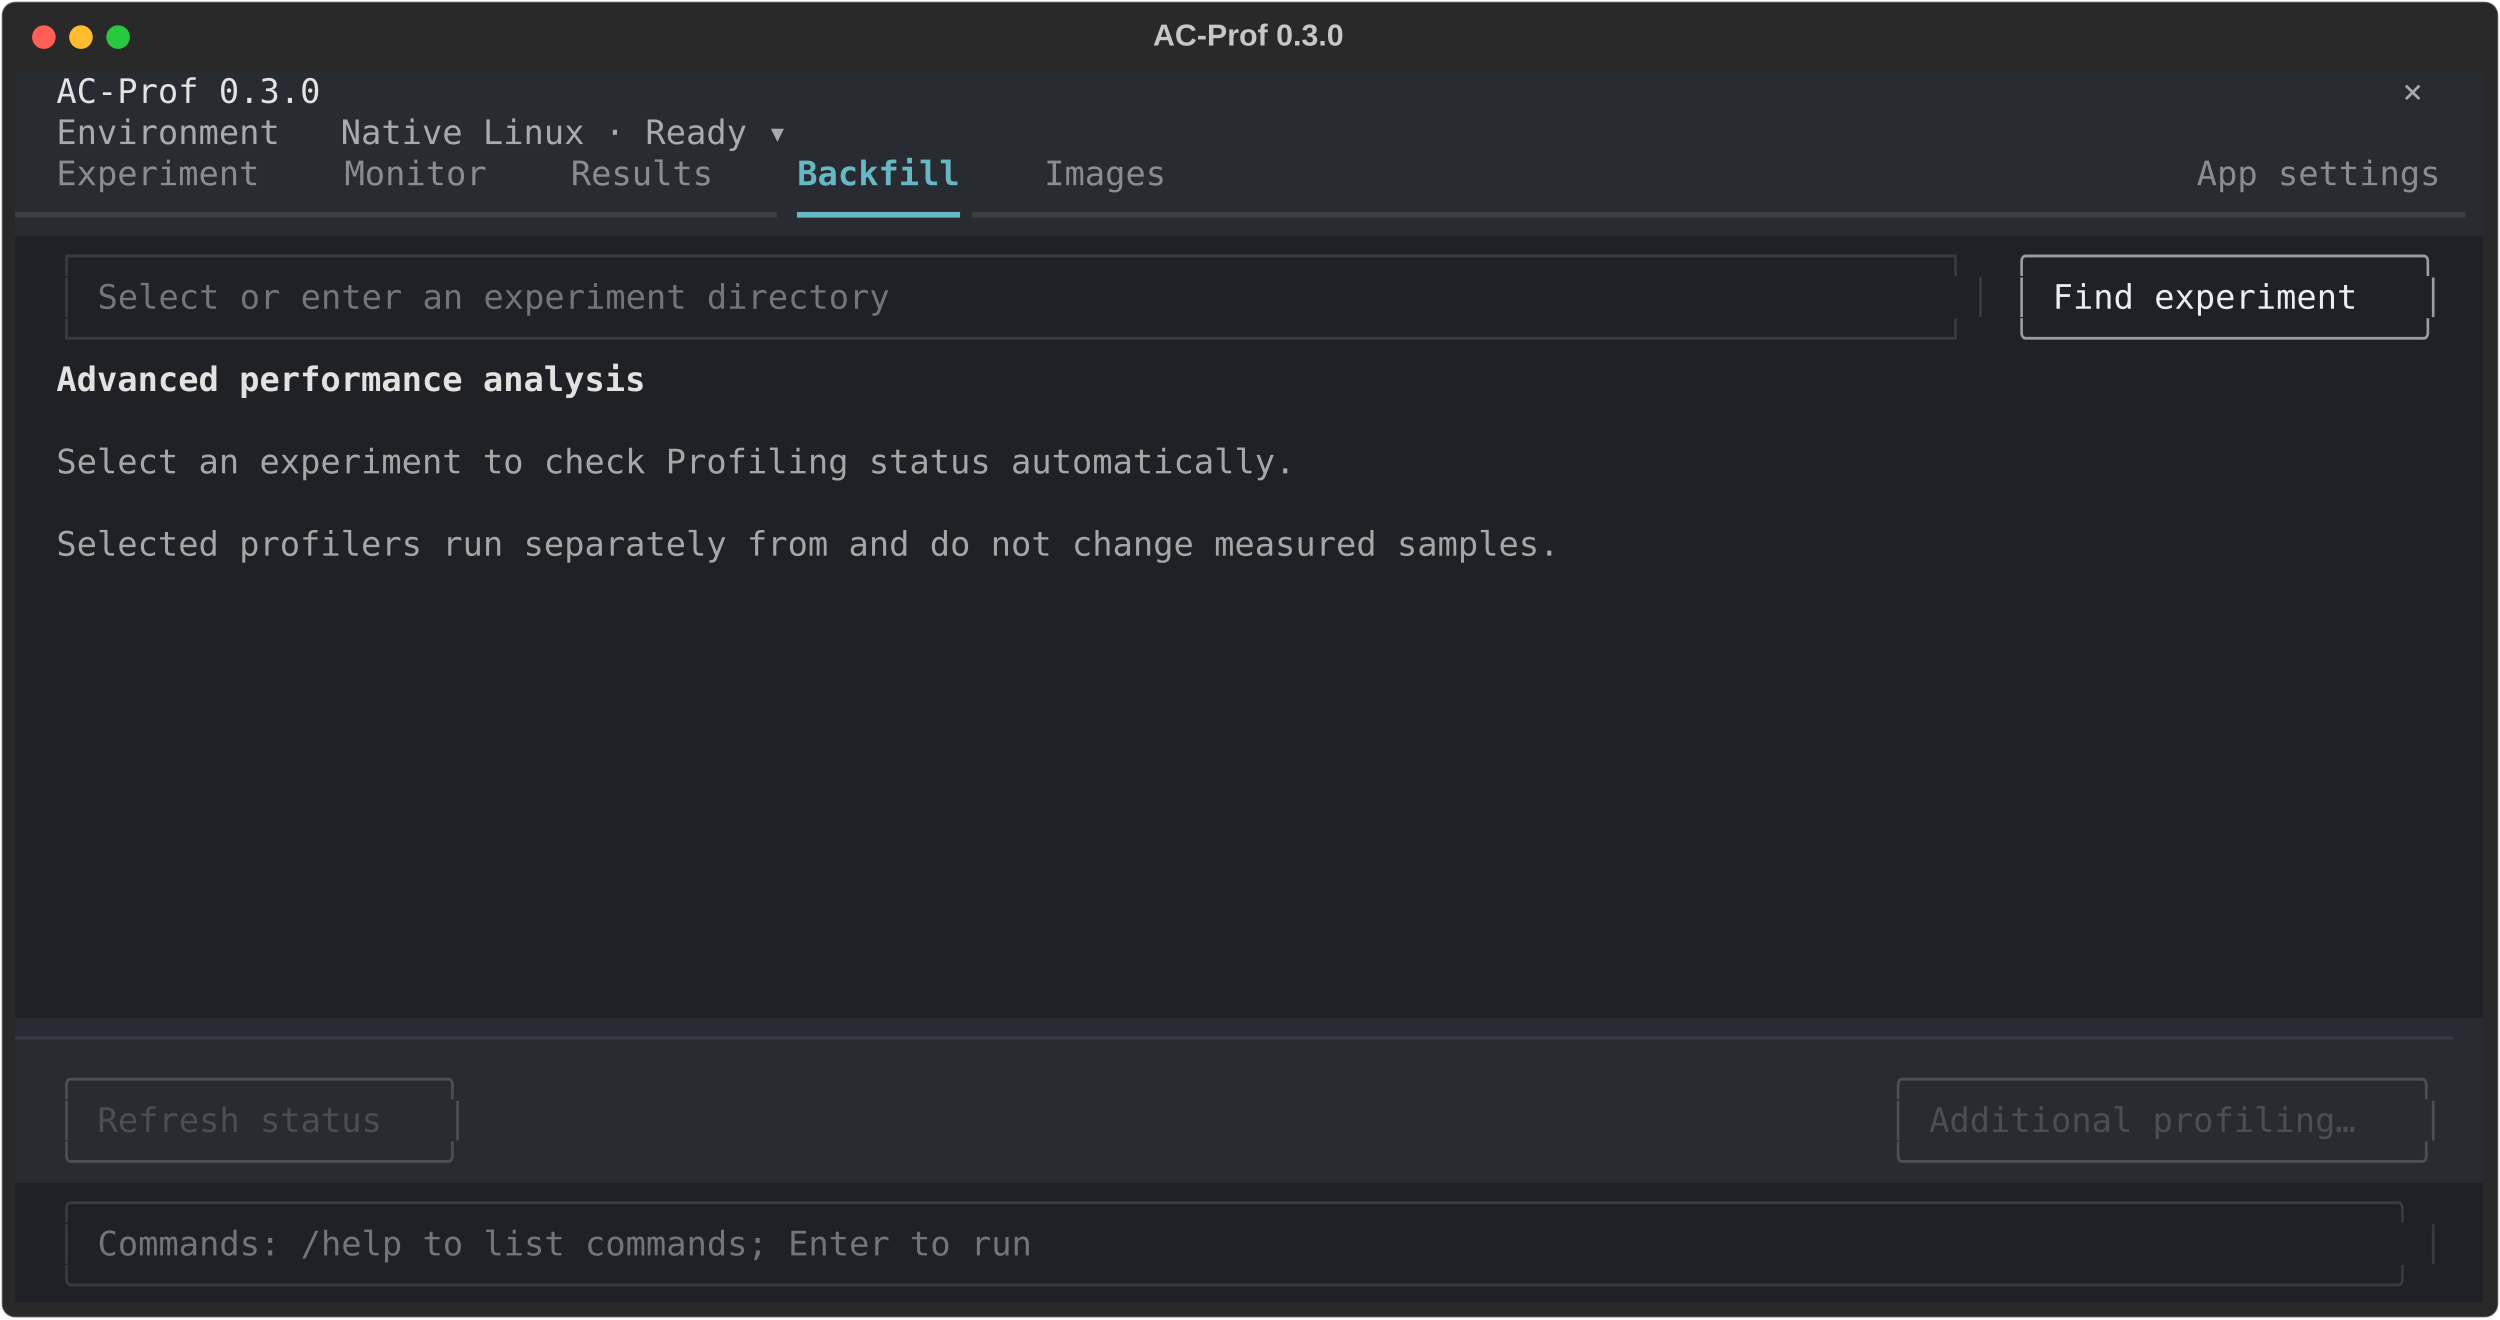
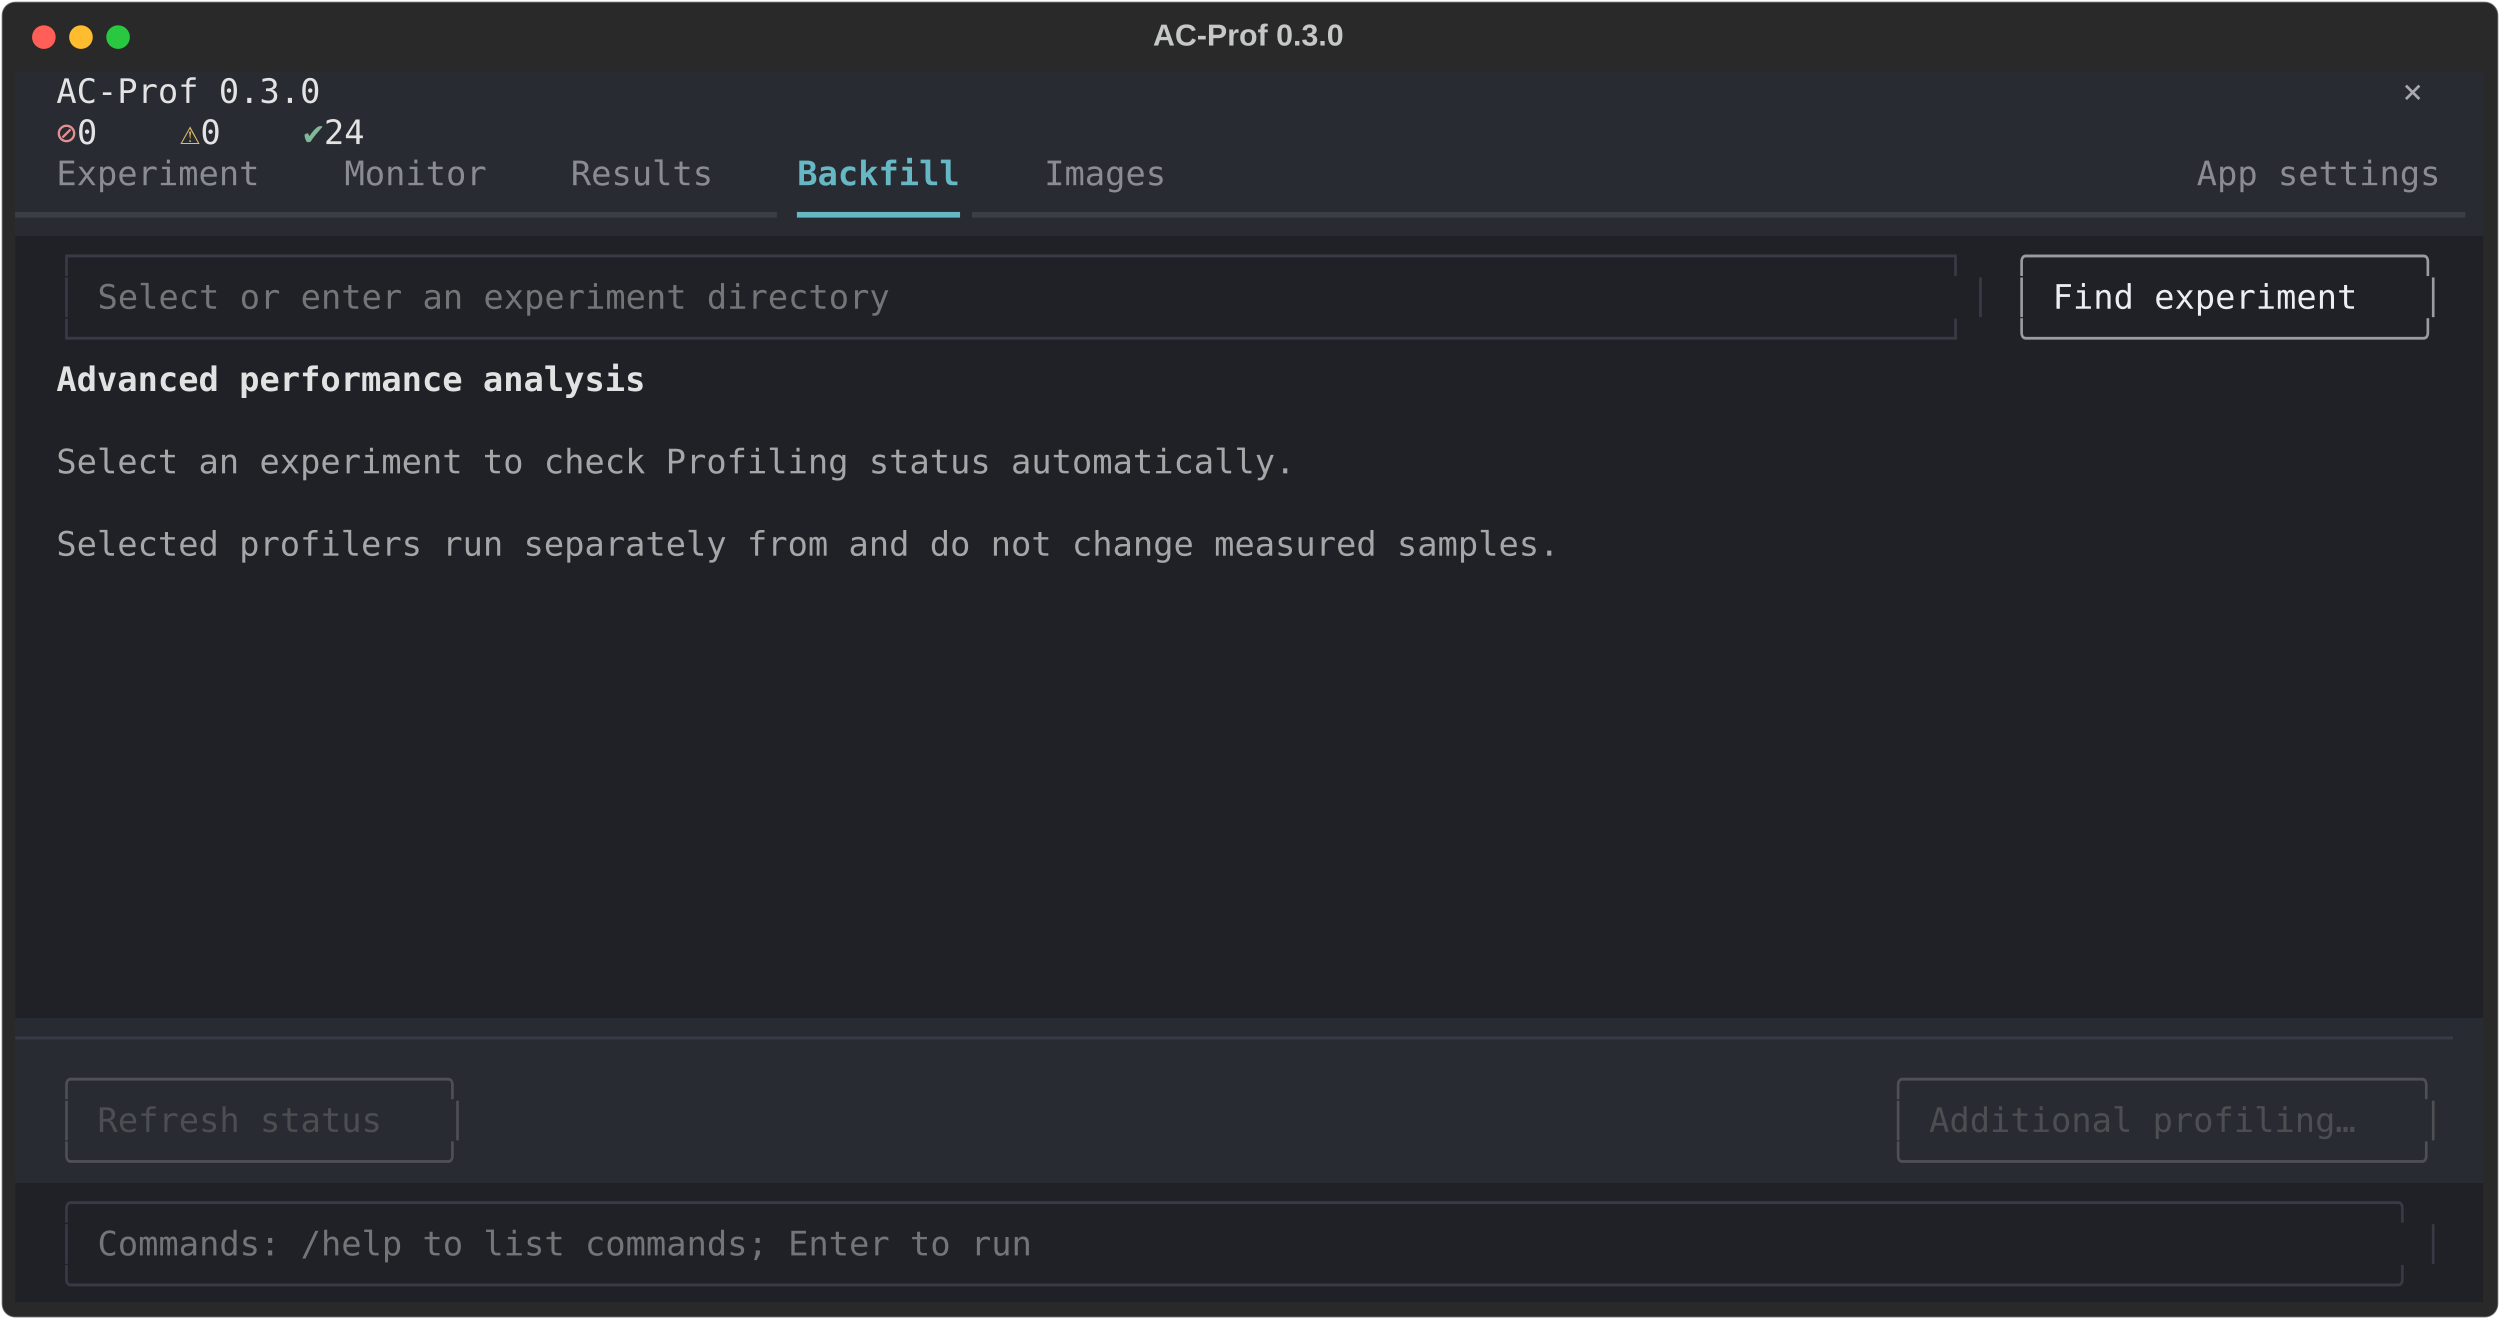
<svg xmlns="http://www.w3.org/2000/svg" class="rich-terminal" viewBox="0 0 1482 782.0">
  <style>

    @font-face {
        font-family: "Fira Code";
        src: local("FiraCode-Regular"),
                url("https://cdnjs.cloudflare.com/ajax/libs/firacode/6.2.0/woff2/FiraCode-Regular.woff2") format("woff2"),
                url("https://cdnjs.cloudflare.com/ajax/libs/firacode/6.2.0/woff/FiraCode-Regular.woff") format("woff");
        font-style: normal;
        font-weight: 400;
    }
    @font-face {
        font-family: "Fira Code";
        src: local("FiraCode-Bold"),
                url("https://cdnjs.cloudflare.com/ajax/libs/firacode/6.2.0/woff2/FiraCode-Bold.woff2") format("woff2"),
                url("https://cdnjs.cloudflare.com/ajax/libs/firacode/6.2.0/woff/FiraCode-Bold.woff") format("woff");
        font-style: bold;
        font-weight: 700;
    }

    .terminal-matrix {
        font-family: Fira Code, monospace;
        font-size: 20px;
        line-height: 24.4px;
        font-variant-east-asian: full-width;
    }

    .terminal-title {
        font-size: 18px;
        font-weight: bold;
        font-family: arial;
    }

    .terminal-r1 { fill: #c5c8c6 }
.terminal-r2 { fill: #e3e3e4 }
.terminal-r3 { fill: #a9aaad }
- .terminal-r4 { fill: #8a8c92 }
- .terminal-r5 { fill: #66b8c4;font-weight: bold }
- .terminal-r6 { fill: #3c3e45 }
- .terminal-r7 { fill: #66b8c4 }
- .terminal-r8 { fill: #383b45 }
- .terminal-r9 { fill: #9a9ca1 }
- .terminal-r10 { fill: #747578 }
- .terminal-r11 { fill: #eceef3 }
- .terminal-r12 { fill: #e2e2e2;font-weight: bold }
- .terminal-r13 { fill: #a5a6a8 }
- .terminal-r14 { fill: #4f5054 }
- .terminal-r15 { fill: #4c4e51 }
+ .terminal-r4 { fill: #e68f91 }
+ .terminal-r5 { fill: #dfbd65 }
+ .terminal-r6 { fill: #81b89a }
+ .terminal-r7 { fill: #8a8c92 }
+ .terminal-r8 { fill: #66b8c4;font-weight: bold }
+ .terminal-r9 { fill: #3c3e45 }
+ .terminal-r10 { fill: #66b8c4 }
+ .terminal-r11 { fill: #383b45 }
+ .terminal-r12 { fill: #9a9ca1 }
+ .terminal-r13 { fill: #747578 }
+ .terminal-r14 { fill: #eceef3 }
+ .terminal-r15 { fill: #e2e2e2;font-weight: bold }
+ .terminal-r16 { fill: #a5a6a8 }
+ .terminal-r17 { fill: #4f5054 }
+ .terminal-r18 { fill: #4c4e51 }
    </style>
  <defs>
    <clipPath id="terminal-clip-terminal">
      <rect x="0" y="0" width="1463.0" height="731.0" />
    </clipPath>
    <clipPath id="terminal-line-0">
      <rect x="0" y="1.5" width="1464" height="24.65" />
    </clipPath>
    <clipPath id="terminal-line-1">
      <rect x="0" y="25.9" width="1464" height="24.65" />
    </clipPath>
    <clipPath id="terminal-line-2">
      <rect x="0" y="50.3" width="1464" height="24.65" />
    </clipPath>
    <clipPath id="terminal-line-3">
      <rect x="0" y="74.7" width="1464" height="24.65" />
    </clipPath>
    <clipPath id="terminal-line-4">
      <rect x="0" y="99.1" width="1464" height="24.65" />
    </clipPath>
    <clipPath id="terminal-line-5">
      <rect x="0" y="123.5" width="1464" height="24.65" />
    </clipPath>
    <clipPath id="terminal-line-6">
      <rect x="0" y="147.9" width="1464" height="24.65" />
    </clipPath>
    <clipPath id="terminal-line-7">
      <rect x="0" y="172.3" width="1464" height="24.65" />
    </clipPath>
    <clipPath id="terminal-line-8">
      <rect x="0" y="196.7" width="1464" height="24.65" />
    </clipPath>
    <clipPath id="terminal-line-9">
      <rect x="0" y="221.1" width="1464" height="24.65" />
    </clipPath>
    <clipPath id="terminal-line-10">
      <rect x="0" y="245.5" width="1464" height="24.65" />
    </clipPath>
    <clipPath id="terminal-line-11">
      <rect x="0" y="269.9" width="1464" height="24.65" />
    </clipPath>
    <clipPath id="terminal-line-12">
      <rect x="0" y="294.3" width="1464" height="24.65" />
    </clipPath>
    <clipPath id="terminal-line-13">
      <rect x="0" y="318.7" width="1464" height="24.65" />
    </clipPath>
    <clipPath id="terminal-line-14">
      <rect x="0" y="343.1" width="1464" height="24.65" />
    </clipPath>
    <clipPath id="terminal-line-15">
      <rect x="0" y="367.5" width="1464" height="24.65" />
    </clipPath>
    <clipPath id="terminal-line-16">
      <rect x="0" y="391.9" width="1464" height="24.65" />
    </clipPath>
    <clipPath id="terminal-line-17">
      <rect x="0" y="416.3" width="1464" height="24.65" />
    </clipPath>
    <clipPath id="terminal-line-18">
      <rect x="0" y="440.7" width="1464" height="24.65" />
    </clipPath>
    <clipPath id="terminal-line-19">
      <rect x="0" y="465.1" width="1464" height="24.65" />
    </clipPath>
    <clipPath id="terminal-line-20">
      <rect x="0" y="489.5" width="1464" height="24.65" />
    </clipPath>
    <clipPath id="terminal-line-21">
      <rect x="0" y="513.9" width="1464" height="24.65" />
    </clipPath>
    <clipPath id="terminal-line-22">
      <rect x="0" y="538.3" width="1464" height="24.65" />
    </clipPath>
    <clipPath id="terminal-line-23">
      <rect x="0" y="562.7" width="1464" height="24.65" />
    </clipPath>
    <clipPath id="terminal-line-24">
      <rect x="0" y="587.1" width="1464" height="24.65" />
    </clipPath>
    <clipPath id="terminal-line-25">
      <rect x="0" y="611.5" width="1464" height="24.65" />
    </clipPath>
    <clipPath id="terminal-line-26">
      <rect x="0" y="635.9" width="1464" height="24.65" />
    </clipPath>
    <clipPath id="terminal-line-27">
      <rect x="0" y="660.3" width="1464" height="24.65" />
    </clipPath>
    <clipPath id="terminal-line-28">
      <rect x="0" y="684.7" width="1464" height="24.65" />
    </clipPath>
  </defs>
  <rect fill="#292929" stroke="rgba(255,255,255,0.35)" stroke-width="1" x="1" y="1" width="1480" height="780" rx="8" />
  <text class="terminal-title" fill="#c5c8c6" text-anchor="middle" x="740" y="27">AC-Prof 0.3.0</text>
  <g transform="translate(26,22)">
    <circle cx="0" cy="0" r="7" fill="#ff5f57" />
    <circle cx="22" cy="0" r="7" fill="#febc2e" />
    <circle cx="44" cy="0" r="7" fill="#28c840" />
  </g>
  <g transform="translate(9, 41)" clip-path="url(#terminal-clip-terminal)">
    <rect fill="#292b32" x="0" y="1.5" width="24.4" height="24.65" shape-rendering="crispEdges" />
    <rect fill="#292b32" x="24.4" y="1.5" width="158.6" height="24.65" shape-rendering="crispEdges" />
    <rect fill="#292b32" x="183" y="1.5" width="1195.6" height="24.65" shape-rendering="crispEdges" />
    <rect fill="#292b32" x="1378.6" y="1.5" width="36.6" height="24.65" shape-rendering="crispEdges" />
    <rect fill="#292b32" x="1415.2" y="1.5" width="36.6" height="24.65" shape-rendering="crispEdges" />
    <rect fill="#292b32" x="1451.8" y="1.5" width="12.2" height="24.65" shape-rendering="crispEdges" />
    <rect fill="#292b32" x="0" y="25.9" width="24.4" height="24.65" shape-rendering="crispEdges" />
-     <rect fill="#292b32" x="24.4" y="25.9" width="439.2" height="24.65" shape-rendering="crispEdges" />
-     <rect fill="#292b32" x="463.6" y="25.9" width="1000.4" height="24.65" shape-rendering="crispEdges" />
+     <rect fill="#292b32" x="24.4" y="25.9" width="12.2" height="24.65" shape-rendering="crispEdges" />
+     <rect fill="#292b32" x="36.6" y="25.9" width="24.4" height="24.65" shape-rendering="crispEdges" />
+     <rect fill="#292b32" x="61" y="25.9" width="36.6" height="24.65" shape-rendering="crispEdges" />
+     <rect fill="#292b32" x="97.6" y="25.9" width="12.2" height="24.65" shape-rendering="crispEdges" />
+     <rect fill="#292b32" x="109.8" y="25.9" width="24.4" height="24.65" shape-rendering="crispEdges" />
+     <rect fill="#292b32" x="134.2" y="25.9" width="36.6" height="24.65" shape-rendering="crispEdges" />
+     <rect fill="#292b32" x="170.8" y="25.9" width="12.2" height="24.65" shape-rendering="crispEdges" />
+     <rect fill="#292b32" x="183" y="25.9" width="36.6" height="24.65" shape-rendering="crispEdges" />
+     <rect fill="#292b32" x="219.6" y="25.9" width="1244.4" height="24.65" shape-rendering="crispEdges" />
    <rect fill="#292b32" x="0" y="50.3" width="24.4" height="24.65" shape-rendering="crispEdges" />
    <rect fill="#292b32" x="24.4" y="50.3" width="122" height="24.65" shape-rendering="crispEdges" />
    <rect fill="#292b32" x="146.4" y="50.3" width="48.8" height="24.65" shape-rendering="crispEdges" />
    <rect fill="#292b32" x="195.2" y="50.3" width="85.4" height="24.65" shape-rendering="crispEdges" />
    <rect fill="#292b32" x="280.6" y="50.3" width="48.8" height="24.65" shape-rendering="crispEdges" />
    <rect fill="#292b32" x="329.4" y="50.3" width="85.4" height="24.65" shape-rendering="crispEdges" />
    <rect fill="#292b32" x="414.8" y="50.3" width="48.8" height="24.65" shape-rendering="crispEdges" />
    <rect fill="#292b32" x="463.6" y="50.3" width="97.6" height="24.65" shape-rendering="crispEdges" />
    <rect fill="#292b32" x="561.2" y="50.3" width="48.8" height="24.65" shape-rendering="crispEdges" />
    <rect fill="#292b32" x="610" y="50.3" width="73.2" height="24.65" shape-rendering="crispEdges" />
    <rect fill="#292b32" x="683.2" y="50.3" width="610" height="24.65" shape-rendering="crispEdges" />
    <rect fill="#292b32" x="1293.2" y="50.3" width="146.4" height="24.65" shape-rendering="crispEdges" />
    <rect fill="#292b32" x="1439.6" y="50.3" width="24.4" height="24.65" shape-rendering="crispEdges" />
    <rect fill="#292b32" x="0" y="74.7" width="463.6" height="24.65" shape-rendering="crispEdges" />
    <rect fill="#292b32" x="463.6" y="74.7" width="97.6" height="24.65" shape-rendering="crispEdges" />
    <rect fill="#292b32" x="561.2" y="74.7" width="902.8" height="24.65" shape-rendering="crispEdges" />
    <rect fill="#202126" x="0" y="99.1" width="24.4" height="24.65" shape-rendering="crispEdges" />
    <rect fill="#202126" x="24.4" y="99.1" width="1146.8" height="24.65" shape-rendering="crispEdges" />
    <rect fill="#202126" x="1171.2" y="99.1" width="12.2" height="24.65" shape-rendering="crispEdges" />
    <rect fill="#202126" x="1183.4" y="99.1" width="256.2" height="24.65" shape-rendering="crispEdges" />
    <rect fill="#202126" x="1439.6" y="99.1" width="24.4" height="24.65" shape-rendering="crispEdges" />
    <rect fill="#202126" x="0" y="123.5" width="24.4" height="24.65" shape-rendering="crispEdges" />
    <rect fill="#202126" x="24.4" y="123.5" width="12.2" height="24.65" shape-rendering="crispEdges" />
    <rect fill="#202126" x="36.6" y="123.5" width="12.2" height="24.65" shape-rendering="crispEdges" />
    <rect fill="#202126" x="48.8" y="123.5" width="475.8" height="24.65" shape-rendering="crispEdges" />
    <rect fill="#202126" x="524.6" y="123.5" width="622.2" height="24.65" shape-rendering="crispEdges" />
    <rect fill="#202126" x="1146.8" y="123.5" width="12.2" height="24.65" shape-rendering="crispEdges" />
    <rect fill="#202126" x="1159" y="123.5" width="12.2" height="24.65" shape-rendering="crispEdges" />
    <rect fill="#202126" x="1171.2" y="123.5" width="12.2" height="24.65" shape-rendering="crispEdges" />
    <rect fill="#202126" x="1183.4" y="123.5" width="12.2" height="24.65" shape-rendering="crispEdges" />
    <rect fill="#202126" x="1195.6" y="123.5" width="12.2" height="24.65" shape-rendering="crispEdges" />
    <rect fill="#202126" x="1207.8" y="123.5" width="207.4" height="24.65" shape-rendering="crispEdges" />
    <rect fill="#202126" x="1415.2" y="123.5" width="12.2" height="24.65" shape-rendering="crispEdges" />
    <rect fill="#202126" x="1427.4" y="123.5" width="12.2" height="24.65" shape-rendering="crispEdges" />
    <rect fill="#202126" x="1439.6" y="123.5" width="24.4" height="24.65" shape-rendering="crispEdges" />
    <rect fill="#202126" x="0" y="147.9" width="24.4" height="24.65" shape-rendering="crispEdges" />
    <rect fill="#202126" x="24.4" y="147.9" width="1146.8" height="24.65" shape-rendering="crispEdges" />
    <rect fill="#202126" x="1171.2" y="147.9" width="12.2" height="24.65" shape-rendering="crispEdges" />
    <rect fill="#202126" x="1183.4" y="147.9" width="256.2" height="24.65" shape-rendering="crispEdges" />
    <rect fill="#202126" x="1439.6" y="147.9" width="24.4" height="24.65" shape-rendering="crispEdges" />
    <rect fill="#202126" x="0" y="172.3" width="24.4" height="24.65" shape-rendering="crispEdges" />
    <rect fill="#202126" x="24.4" y="172.3" width="353.8" height="24.65" shape-rendering="crispEdges" />
    <rect fill="#202126" x="378.2" y="172.3" width="1085.8" height="24.65" shape-rendering="crispEdges" />
    <rect fill="#202126" x="0" y="196.7" width="1464" height="24.65" shape-rendering="crispEdges" />
    <rect fill="#202126" x="0" y="221.1" width="24.4" height="24.65" shape-rendering="crispEdges" />
    <rect fill="#202126" x="24.4" y="221.1" width="744.2" height="24.65" shape-rendering="crispEdges" />
    <rect fill="#202126" x="768.6" y="221.1" width="695.4" height="24.65" shape-rendering="crispEdges" />
    <rect fill="#202126" x="0" y="245.5" width="1464" height="24.65" shape-rendering="crispEdges" />
    <rect fill="#202126" x="0" y="269.9" width="24.4" height="24.65" shape-rendering="crispEdges" />
    <rect fill="#202126" x="24.4" y="269.9" width="902.8" height="24.65" shape-rendering="crispEdges" />
    <rect fill="#202126" x="927.2" y="269.9" width="536.8" height="24.65" shape-rendering="crispEdges" />
    <rect fill="#202126" x="0" y="294.3" width="1464" height="24.65" shape-rendering="crispEdges" />
    <rect fill="#202126" x="0" y="318.7" width="1464" height="24.65" shape-rendering="crispEdges" />
    <rect fill="#202126" x="0" y="343.1" width="1464" height="24.65" shape-rendering="crispEdges" />
    <rect fill="#202126" x="0" y="367.5" width="1464" height="24.65" shape-rendering="crispEdges" />
    <rect fill="#202126" x="0" y="391.9" width="1464" height="24.65" shape-rendering="crispEdges" />
    <rect fill="#202126" x="0" y="416.3" width="1464" height="24.65" shape-rendering="crispEdges" />
    <rect fill="#202126" x="0" y="440.7" width="1464" height="24.65" shape-rendering="crispEdges" />
    <rect fill="#202126" x="0" y="465.1" width="1464" height="24.65" shape-rendering="crispEdges" />
    <rect fill="#202126" x="0" y="489.5" width="1464" height="24.65" shape-rendering="crispEdges" />
    <rect fill="#202126" x="0" y="513.9" width="1464" height="24.65" shape-rendering="crispEdges" />
    <rect fill="#202126" x="0" y="538.3" width="1464" height="24.65" shape-rendering="crispEdges" />
    <rect fill="#292b32" x="0" y="562.7" width="1464" height="24.65" shape-rendering="crispEdges" />
    <rect fill="#292b32" x="0" y="587.1" width="24.4" height="24.65" shape-rendering="crispEdges" />
    <rect fill="#292b32" x="24.4" y="587.1" width="244" height="24.65" shape-rendering="crispEdges" />
    <rect fill="#292b32" x="268.4" y="587.1" width="841.8" height="24.65" shape-rendering="crispEdges" />
    <rect fill="#292b32" x="1110.2" y="587.1" width="329.4" height="24.65" shape-rendering="crispEdges" />
    <rect fill="#292b32" x="1439.6" y="587.1" width="24.4" height="24.65" shape-rendering="crispEdges" />
    <rect fill="#292b32" x="0" y="611.5" width="24.4" height="24.65" shape-rendering="crispEdges" />
    <rect fill="#292b32" x="24.4" y="611.5" width="12.2" height="24.65" shape-rendering="crispEdges" />
    <rect fill="#292b32" x="36.6" y="611.5" width="12.2" height="24.65" shape-rendering="crispEdges" />
    <rect fill="#292b32" x="48.8" y="611.5" width="195.2" height="24.65" shape-rendering="crispEdges" />
    <rect fill="#292b32" x="244" y="611.5" width="12.2" height="24.65" shape-rendering="crispEdges" />
    <rect fill="#292b32" x="256.2" y="611.5" width="12.2" height="24.65" shape-rendering="crispEdges" />
    <rect fill="#292b32" x="268.4" y="611.5" width="841.8" height="24.65" shape-rendering="crispEdges" />
    <rect fill="#292b32" x="1110.2" y="611.5" width="12.2" height="24.65" shape-rendering="crispEdges" />
    <rect fill="#292b32" x="1122.4" y="611.5" width="12.2" height="24.65" shape-rendering="crispEdges" />
    <rect fill="#292b32" x="1134.6" y="611.5" width="280.6" height="24.65" shape-rendering="crispEdges" />
    <rect fill="#292b32" x="1415.2" y="611.5" width="12.2" height="24.65" shape-rendering="crispEdges" />
    <rect fill="#292b32" x="1427.4" y="611.5" width="12.2" height="24.65" shape-rendering="crispEdges" />
    <rect fill="#292b32" x="1439.6" y="611.5" width="24.4" height="24.65" shape-rendering="crispEdges" />
    <rect fill="#292b32" x="0" y="635.9" width="24.4" height="24.65" shape-rendering="crispEdges" />
    <rect fill="#292b32" x="24.4" y="635.9" width="244" height="24.65" shape-rendering="crispEdges" />
    <rect fill="#292b32" x="268.4" y="635.9" width="841.8" height="24.65" shape-rendering="crispEdges" />
    <rect fill="#292b32" x="1110.2" y="635.9" width="329.4" height="24.65" shape-rendering="crispEdges" />
    <rect fill="#292b32" x="1439.6" y="635.9" width="24.4" height="24.65" shape-rendering="crispEdges" />
    <rect fill="#202126" x="0" y="660.3" width="24.4" height="24.65" shape-rendering="crispEdges" />
    <rect fill="#202126" x="24.4" y="660.3" width="1415.2" height="24.65" shape-rendering="crispEdges" />
    <rect fill="#202126" x="1439.6" y="660.3" width="24.4" height="24.65" shape-rendering="crispEdges" />
    <rect fill="#202126" x="0" y="684.7" width="24.4" height="24.65" shape-rendering="crispEdges" />
    <rect fill="#202126" x="24.4" y="684.7" width="12.2" height="24.65" shape-rendering="crispEdges" />
    <rect fill="#202126" x="36.6" y="684.7" width="12.2" height="24.65" shape-rendering="crispEdges" />
    <rect fill="#202126" x="48.8" y="684.7" width="561.2" height="24.65" shape-rendering="crispEdges" />
    <rect fill="#202126" x="610" y="684.7" width="805.2" height="24.65" shape-rendering="crispEdges" />
    <rect fill="#202126" x="1415.2" y="684.7" width="12.2" height="24.65" shape-rendering="crispEdges" />
    <rect fill="#202126" x="1427.4" y="684.7" width="12.2" height="24.65" shape-rendering="crispEdges" />
    <rect fill="#202126" x="1439.6" y="684.7" width="24.4" height="24.65" shape-rendering="crispEdges" />
    <rect fill="#202126" x="0" y="709.1" width="24.4" height="24.65" shape-rendering="crispEdges" />
    <rect fill="#202126" x="24.4" y="709.1" width="1415.2" height="24.65" shape-rendering="crispEdges" />
    <rect fill="#202126" x="1439.6" y="709.1" width="24.4" height="24.65" shape-rendering="crispEdges" />
    <g class="terminal-matrix">
      <text class="terminal-r2" x="24.4" y="20" textLength="158.6" clip-path="url(#terminal-line-0)">AC-Prof 0.3.0</text>
      <text class="terminal-r3" x="1415.2" y="20" textLength="36.6" clip-path="url(#terminal-line-0)"> × </text>
      <text class="terminal-r1" x="1464" y="20" textLength="12.2" clip-path="url(#terminal-line-0)">
</text>
-       <text class="terminal-r3" x="24.4" y="44.4" textLength="439.2" clip-path="url(#terminal-line-1)">Environment   Native Linux · Ready ▾</text>
+       <text class="terminal-r4" x="24.4" y="44.4" textLength="12.2" clip-path="url(#terminal-line-1)">⊘</text>
+       <text class="terminal-r2" x="36.6" y="44.4" textLength="24.4" clip-path="url(#terminal-line-1)"> 0</text>
+       <text class="terminal-r5" x="97.6" y="44.4" textLength="12.2" clip-path="url(#terminal-line-1)">⚠</text>
+       <text class="terminal-r2" x="109.8" y="44.4" textLength="24.4" clip-path="url(#terminal-line-1)"> 0</text>
+       <text class="terminal-r6" x="170.8" y="44.4" textLength="12.2" clip-path="url(#terminal-line-1)">✔</text>
+       <text class="terminal-r2" x="183" y="44.4" textLength="36.6" clip-path="url(#terminal-line-1)"> 24</text>
      <text class="terminal-r1" x="1464" y="44.4" textLength="12.2" clip-path="url(#terminal-line-1)">
</text>
-       <text class="terminal-r4" x="24.4" y="68.8" textLength="122" clip-path="url(#terminal-line-2)">Experiment</text>
-       <text class="terminal-r4" x="195.2" y="68.8" textLength="85.4" clip-path="url(#terminal-line-2)">Monitor</text>
-       <text class="terminal-r4" x="329.4" y="68.8" textLength="85.4" clip-path="url(#terminal-line-2)">Results</text>
-       <text class="terminal-r5" x="463.6" y="68.8" textLength="97.6" clip-path="url(#terminal-line-2)">Backfill</text>
-       <text class="terminal-r4" x="610" y="68.8" textLength="73.2" clip-path="url(#terminal-line-2)">Images</text>
-       <text class="terminal-r4" x="1293.2" y="68.8" textLength="146.4" clip-path="url(#terminal-line-2)">App settings</text>
+       <text class="terminal-r7" x="24.4" y="68.8" textLength="122" clip-path="url(#terminal-line-2)">Experiment</text>
+       <text class="terminal-r7" x="195.2" y="68.8" textLength="85.4" clip-path="url(#terminal-line-2)">Monitor</text>
+       <text class="terminal-r7" x="329.4" y="68.8" textLength="85.4" clip-path="url(#terminal-line-2)">Results</text>
+       <text class="terminal-r8" x="463.6" y="68.8" textLength="97.6" clip-path="url(#terminal-line-2)">Backfill</text>
+       <text class="terminal-r7" x="610" y="68.8" textLength="73.2" clip-path="url(#terminal-line-2)">Images</text>
+       <text class="terminal-r7" x="1293.2" y="68.8" textLength="146.4" clip-path="url(#terminal-line-2)">App settings</text>
      <text class="terminal-r1" x="1464" y="68.8" textLength="12.2" clip-path="url(#terminal-line-2)">
</text>
-       <text class="terminal-r6" x="0" y="93.2" textLength="463.6" clip-path="url(#terminal-line-3)">━━━━━━━━━━━━━━━━━━━━━━━━━━━━━━━━━━━━━╸</text>
-       <text class="terminal-r7" x="463.6" y="93.2" textLength="97.6" clip-path="url(#terminal-line-3)">━━━━━━━━</text>
-       <text class="terminal-r6" x="561.2" y="93.2" textLength="902.8" clip-path="url(#terminal-line-3)">╺━━━━━━━━━━━━━━━━━━━━━━━━━━━━━━━━━━━━━━━━━━━━━━━━━━━━━━━━━━━━━━━━━━━━━━━━━</text>
+       <text class="terminal-r9" x="0" y="93.2" textLength="463.6" clip-path="url(#terminal-line-3)">━━━━━━━━━━━━━━━━━━━━━━━━━━━━━━━━━━━━━╸</text>
+       <text class="terminal-r10" x="463.6" y="93.2" textLength="97.6" clip-path="url(#terminal-line-3)">━━━━━━━━</text>
+       <text class="terminal-r9" x="561.2" y="93.2" textLength="902.8" clip-path="url(#terminal-line-3)">╺━━━━━━━━━━━━━━━━━━━━━━━━━━━━━━━━━━━━━━━━━━━━━━━━━━━━━━━━━━━━━━━━━━━━━━━━━</text>
      <text class="terminal-r1" x="1464" y="93.2" textLength="12.2" clip-path="url(#terminal-line-3)">
</text>
-       <text class="terminal-r8" x="24.4" y="117.6" textLength="1146.8" clip-path="url(#terminal-line-4)">┌────────────────────────────────────────────────────────────────────────────────────────────┐</text>
-       <text class="terminal-r9" x="1183.4" y="117.6" textLength="256.2" clip-path="url(#terminal-line-4)">╭───────────────────╮</text>
+       <text class="terminal-r11" x="24.4" y="117.6" textLength="1146.8" clip-path="url(#terminal-line-4)">┌────────────────────────────────────────────────────────────────────────────────────────────┐</text>
+       <text class="terminal-r12" x="1183.4" y="117.6" textLength="256.2" clip-path="url(#terminal-line-4)">╭───────────────────╮</text>
      <text class="terminal-r1" x="1464" y="117.6" textLength="12.2" clip-path="url(#terminal-line-4)">
</text>
-       <text class="terminal-r8" x="24.4" y="142" textLength="12.2" clip-path="url(#terminal-line-5)">│</text>
-       <text class="terminal-r10" x="48.8" y="142" textLength="475.8" clip-path="url(#terminal-line-5)">Select or enter an experiment directory</text>
-       <text class="terminal-r8" x="1159" y="142" textLength="12.2" clip-path="url(#terminal-line-5)">│</text>
-       <text class="terminal-r9" x="1183.4" y="142" textLength="12.2" clip-path="url(#terminal-line-5)">│</text>
-       <text class="terminal-r11" x="1207.8" y="142" textLength="207.4" clip-path="url(#terminal-line-5)"> Find experiment </text>
-       <text class="terminal-r9" x="1427.4" y="142" textLength="12.2" clip-path="url(#terminal-line-5)">│</text>
+       <text class="terminal-r11" x="24.4" y="142" textLength="12.2" clip-path="url(#terminal-line-5)">│</text>
+       <text class="terminal-r13" x="48.8" y="142" textLength="475.8" clip-path="url(#terminal-line-5)">Select or enter an experiment directory</text>
+       <text class="terminal-r11" x="1159" y="142" textLength="12.2" clip-path="url(#terminal-line-5)">│</text>
+       <text class="terminal-r12" x="1183.4" y="142" textLength="12.2" clip-path="url(#terminal-line-5)">│</text>
+       <text class="terminal-r14" x="1207.8" y="142" textLength="207.4" clip-path="url(#terminal-line-5)"> Find experiment </text>
+       <text class="terminal-r12" x="1427.4" y="142" textLength="12.2" clip-path="url(#terminal-line-5)">│</text>
      <text class="terminal-r1" x="1464" y="142" textLength="12.2" clip-path="url(#terminal-line-5)">
</text>
-       <text class="terminal-r8" x="24.4" y="166.4" textLength="1146.8" clip-path="url(#terminal-line-6)">└────────────────────────────────────────────────────────────────────────────────────────────┘</text>
-       <text class="terminal-r9" x="1183.4" y="166.4" textLength="256.2" clip-path="url(#terminal-line-6)">╰───────────────────╯</text>
+       <text class="terminal-r11" x="24.4" y="166.4" textLength="1146.8" clip-path="url(#terminal-line-6)">└────────────────────────────────────────────────────────────────────────────────────────────┘</text>
+       <text class="terminal-r12" x="1183.4" y="166.4" textLength="256.2" clip-path="url(#terminal-line-6)">╰───────────────────╯</text>
      <text class="terminal-r1" x="1464" y="166.4" textLength="12.2" clip-path="url(#terminal-line-6)">
</text>
-       <text class="terminal-r12" x="24.4" y="190.8" textLength="353.8" clip-path="url(#terminal-line-7)">Advanced performance analysis</text>
+       <text class="terminal-r15" x="24.4" y="190.8" textLength="353.8" clip-path="url(#terminal-line-7)">Advanced performance analysis</text>
      <text class="terminal-r1" x="1464" y="190.8" textLength="12.2" clip-path="url(#terminal-line-7)">
</text>
      <text class="terminal-r1" x="1464" y="215.2" textLength="12.2" clip-path="url(#terminal-line-8)">
</text>
-       <text class="terminal-r13" x="24.4" y="239.6" textLength="744.2" clip-path="url(#terminal-line-9)">Select an experiment to check Profiling status automatically.</text>
+       <text class="terminal-r16" x="24.4" y="239.6" textLength="744.2" clip-path="url(#terminal-line-9)">Select an experiment to check Profiling status automatically.</text>
      <text class="terminal-r1" x="1464" y="239.6" textLength="12.2" clip-path="url(#terminal-line-9)">
</text>
      <text class="terminal-r1" x="1464" y="264" textLength="12.2" clip-path="url(#terminal-line-10)">
</text>
-       <text class="terminal-r13" x="24.4" y="288.4" textLength="902.8" clip-path="url(#terminal-line-11)">Selected profilers run separately from and do not change measured samples.</text>
+       <text class="terminal-r16" x="24.4" y="288.4" textLength="902.8" clip-path="url(#terminal-line-11)">Selected profilers run separately from and do not change measured samples.</text>
      <text class="terminal-r1" x="1464" y="288.4" textLength="12.2" clip-path="url(#terminal-line-11)">
</text>
      <text class="terminal-r1" x="1464" y="312.8" textLength="12.2" clip-path="url(#terminal-line-12)">
</text>
      <text class="terminal-r1" x="1464" y="337.2" textLength="12.2" clip-path="url(#terminal-line-13)">
</text>
      <text class="terminal-r1" x="1464" y="361.6" textLength="12.2" clip-path="url(#terminal-line-14)">
</text>
      <text class="terminal-r1" x="1464" y="386" textLength="12.2" clip-path="url(#terminal-line-15)">
</text>
      <text class="terminal-r1" x="1464" y="410.4" textLength="12.2" clip-path="url(#terminal-line-16)">
</text>
      <text class="terminal-r1" x="1464" y="434.8" textLength="12.2" clip-path="url(#terminal-line-17)">
</text>
      <text class="terminal-r1" x="1464" y="459.2" textLength="12.2" clip-path="url(#terminal-line-18)">
</text>
      <text class="terminal-r1" x="1464" y="483.6" textLength="12.2" clip-path="url(#terminal-line-19)">
</text>
      <text class="terminal-r1" x="1464" y="508" textLength="12.2" clip-path="url(#terminal-line-20)">
</text>
      <text class="terminal-r1" x="1464" y="532.4" textLength="12.2" clip-path="url(#terminal-line-21)">
</text>
      <text class="terminal-r1" x="1464" y="556.8" textLength="12.2" clip-path="url(#terminal-line-22)">
</text>
-       <text class="terminal-r8" x="0" y="581.2" textLength="1464" clip-path="url(#terminal-line-23)">────────────────────────────────────────────────────────────────────────────────────────────────────────────────────────</text>
+       <text class="terminal-r11" x="0" y="581.2" textLength="1464" clip-path="url(#terminal-line-23)">────────────────────────────────────────────────────────────────────────────────────────────────────────────────────────</text>
      <text class="terminal-r1" x="1464" y="581.2" textLength="12.2" clip-path="url(#terminal-line-23)">
</text>
-       <text class="terminal-r14" x="24.4" y="605.6" textLength="244" clip-path="url(#terminal-line-24)">╭──────────────────╮</text>
-       <text class="terminal-r14" x="1110.2" y="605.6" textLength="329.4" clip-path="url(#terminal-line-24)">╭─────────────────────────╮</text>
+       <text class="terminal-r17" x="24.4" y="605.6" textLength="244" clip-path="url(#terminal-line-24)">╭──────────────────╮</text>
+       <text class="terminal-r17" x="1110.2" y="605.6" textLength="329.4" clip-path="url(#terminal-line-24)">╭─────────────────────────╮</text>
      <text class="terminal-r1" x="1464" y="605.6" textLength="12.2" clip-path="url(#terminal-line-24)">
</text>
-       <text class="terminal-r14" x="24.4" y="630" textLength="12.2" clip-path="url(#terminal-line-25)">│</text>
-       <text class="terminal-r15" x="48.8" y="630" textLength="195.2" clip-path="url(#terminal-line-25)"> Refresh status </text>
-       <text class="terminal-r14" x="256.2" y="630" textLength="12.2" clip-path="url(#terminal-line-25)">│</text>
-       <text class="terminal-r14" x="1110.2" y="630" textLength="12.2" clip-path="url(#terminal-line-25)">│</text>
-       <text class="terminal-r15" x="1134.6" y="630" textLength="280.6" clip-path="url(#terminal-line-25)"> Additional profiling… </text>
-       <text class="terminal-r14" x="1427.4" y="630" textLength="12.2" clip-path="url(#terminal-line-25)">│</text>
+       <text class="terminal-r17" x="24.4" y="630" textLength="12.2" clip-path="url(#terminal-line-25)">│</text>
+       <text class="terminal-r18" x="48.8" y="630" textLength="195.2" clip-path="url(#terminal-line-25)"> Refresh status </text>
+       <text class="terminal-r17" x="256.2" y="630" textLength="12.2" clip-path="url(#terminal-line-25)">│</text>
+       <text class="terminal-r17" x="1110.2" y="630" textLength="12.2" clip-path="url(#terminal-line-25)">│</text>
+       <text class="terminal-r18" x="1134.6" y="630" textLength="280.6" clip-path="url(#terminal-line-25)"> Additional profiling… </text>
+       <text class="terminal-r17" x="1427.4" y="630" textLength="12.2" clip-path="url(#terminal-line-25)">│</text>
      <text class="terminal-r1" x="1464" y="630" textLength="12.2" clip-path="url(#terminal-line-25)">
</text>
-       <text class="terminal-r14" x="24.4" y="654.4" textLength="244" clip-path="url(#terminal-line-26)">╰──────────────────╯</text>
-       <text class="terminal-r14" x="1110.2" y="654.4" textLength="329.4" clip-path="url(#terminal-line-26)">╰─────────────────────────╯</text>
+       <text class="terminal-r17" x="24.4" y="654.4" textLength="244" clip-path="url(#terminal-line-26)">╰──────────────────╯</text>
+       <text class="terminal-r17" x="1110.2" y="654.4" textLength="329.4" clip-path="url(#terminal-line-26)">╰─────────────────────────╯</text>
      <text class="terminal-r1" x="1464" y="654.4" textLength="12.2" clip-path="url(#terminal-line-26)">
</text>
-       <text class="terminal-r8" x="24.4" y="678.8" textLength="1415.2" clip-path="url(#terminal-line-27)">╭──────────────────────────────────────────────────────────────────────────────────────────────────────────────────╮</text>
+       <text class="terminal-r11" x="24.4" y="678.8" textLength="1415.2" clip-path="url(#terminal-line-27)">╭──────────────────────────────────────────────────────────────────────────────────────────────────────────────────╮</text>
      <text class="terminal-r1" x="1464" y="678.8" textLength="12.2" clip-path="url(#terminal-line-27)">
</text>
-       <text class="terminal-r8" x="24.4" y="703.2" textLength="12.2" clip-path="url(#terminal-line-28)">│</text>
-       <text class="terminal-r10" x="48.8" y="703.2" textLength="561.2" clip-path="url(#terminal-line-28)">Commands: /help to list commands; Enter to run</text>
-       <text class="terminal-r8" x="1427.4" y="703.2" textLength="12.2" clip-path="url(#terminal-line-28)">│</text>
+       <text class="terminal-r11" x="24.4" y="703.2" textLength="12.2" clip-path="url(#terminal-line-28)">│</text>
+       <text class="terminal-r13" x="48.8" y="703.2" textLength="561.2" clip-path="url(#terminal-line-28)">Commands: /help to list commands; Enter to run</text>
+       <text class="terminal-r11" x="1427.4" y="703.2" textLength="12.2" clip-path="url(#terminal-line-28)">│</text>
      <text class="terminal-r1" x="1464" y="703.2" textLength="12.2" clip-path="url(#terminal-line-28)">
</text>
-       <text class="terminal-r8" x="24.4" y="727.6" textLength="1415.2" clip-path="url(#terminal-line-29)">╰──────────────────────────────────────────────────────────────────────────────────────────────────────────────────╯</text>
+       <text class="terminal-r11" x="24.4" y="727.6" textLength="1415.2" clip-path="url(#terminal-line-29)">╰──────────────────────────────────────────────────────────────────────────────────────────────────────────────────╯</text>
    </g>
  </g>
</svg>
